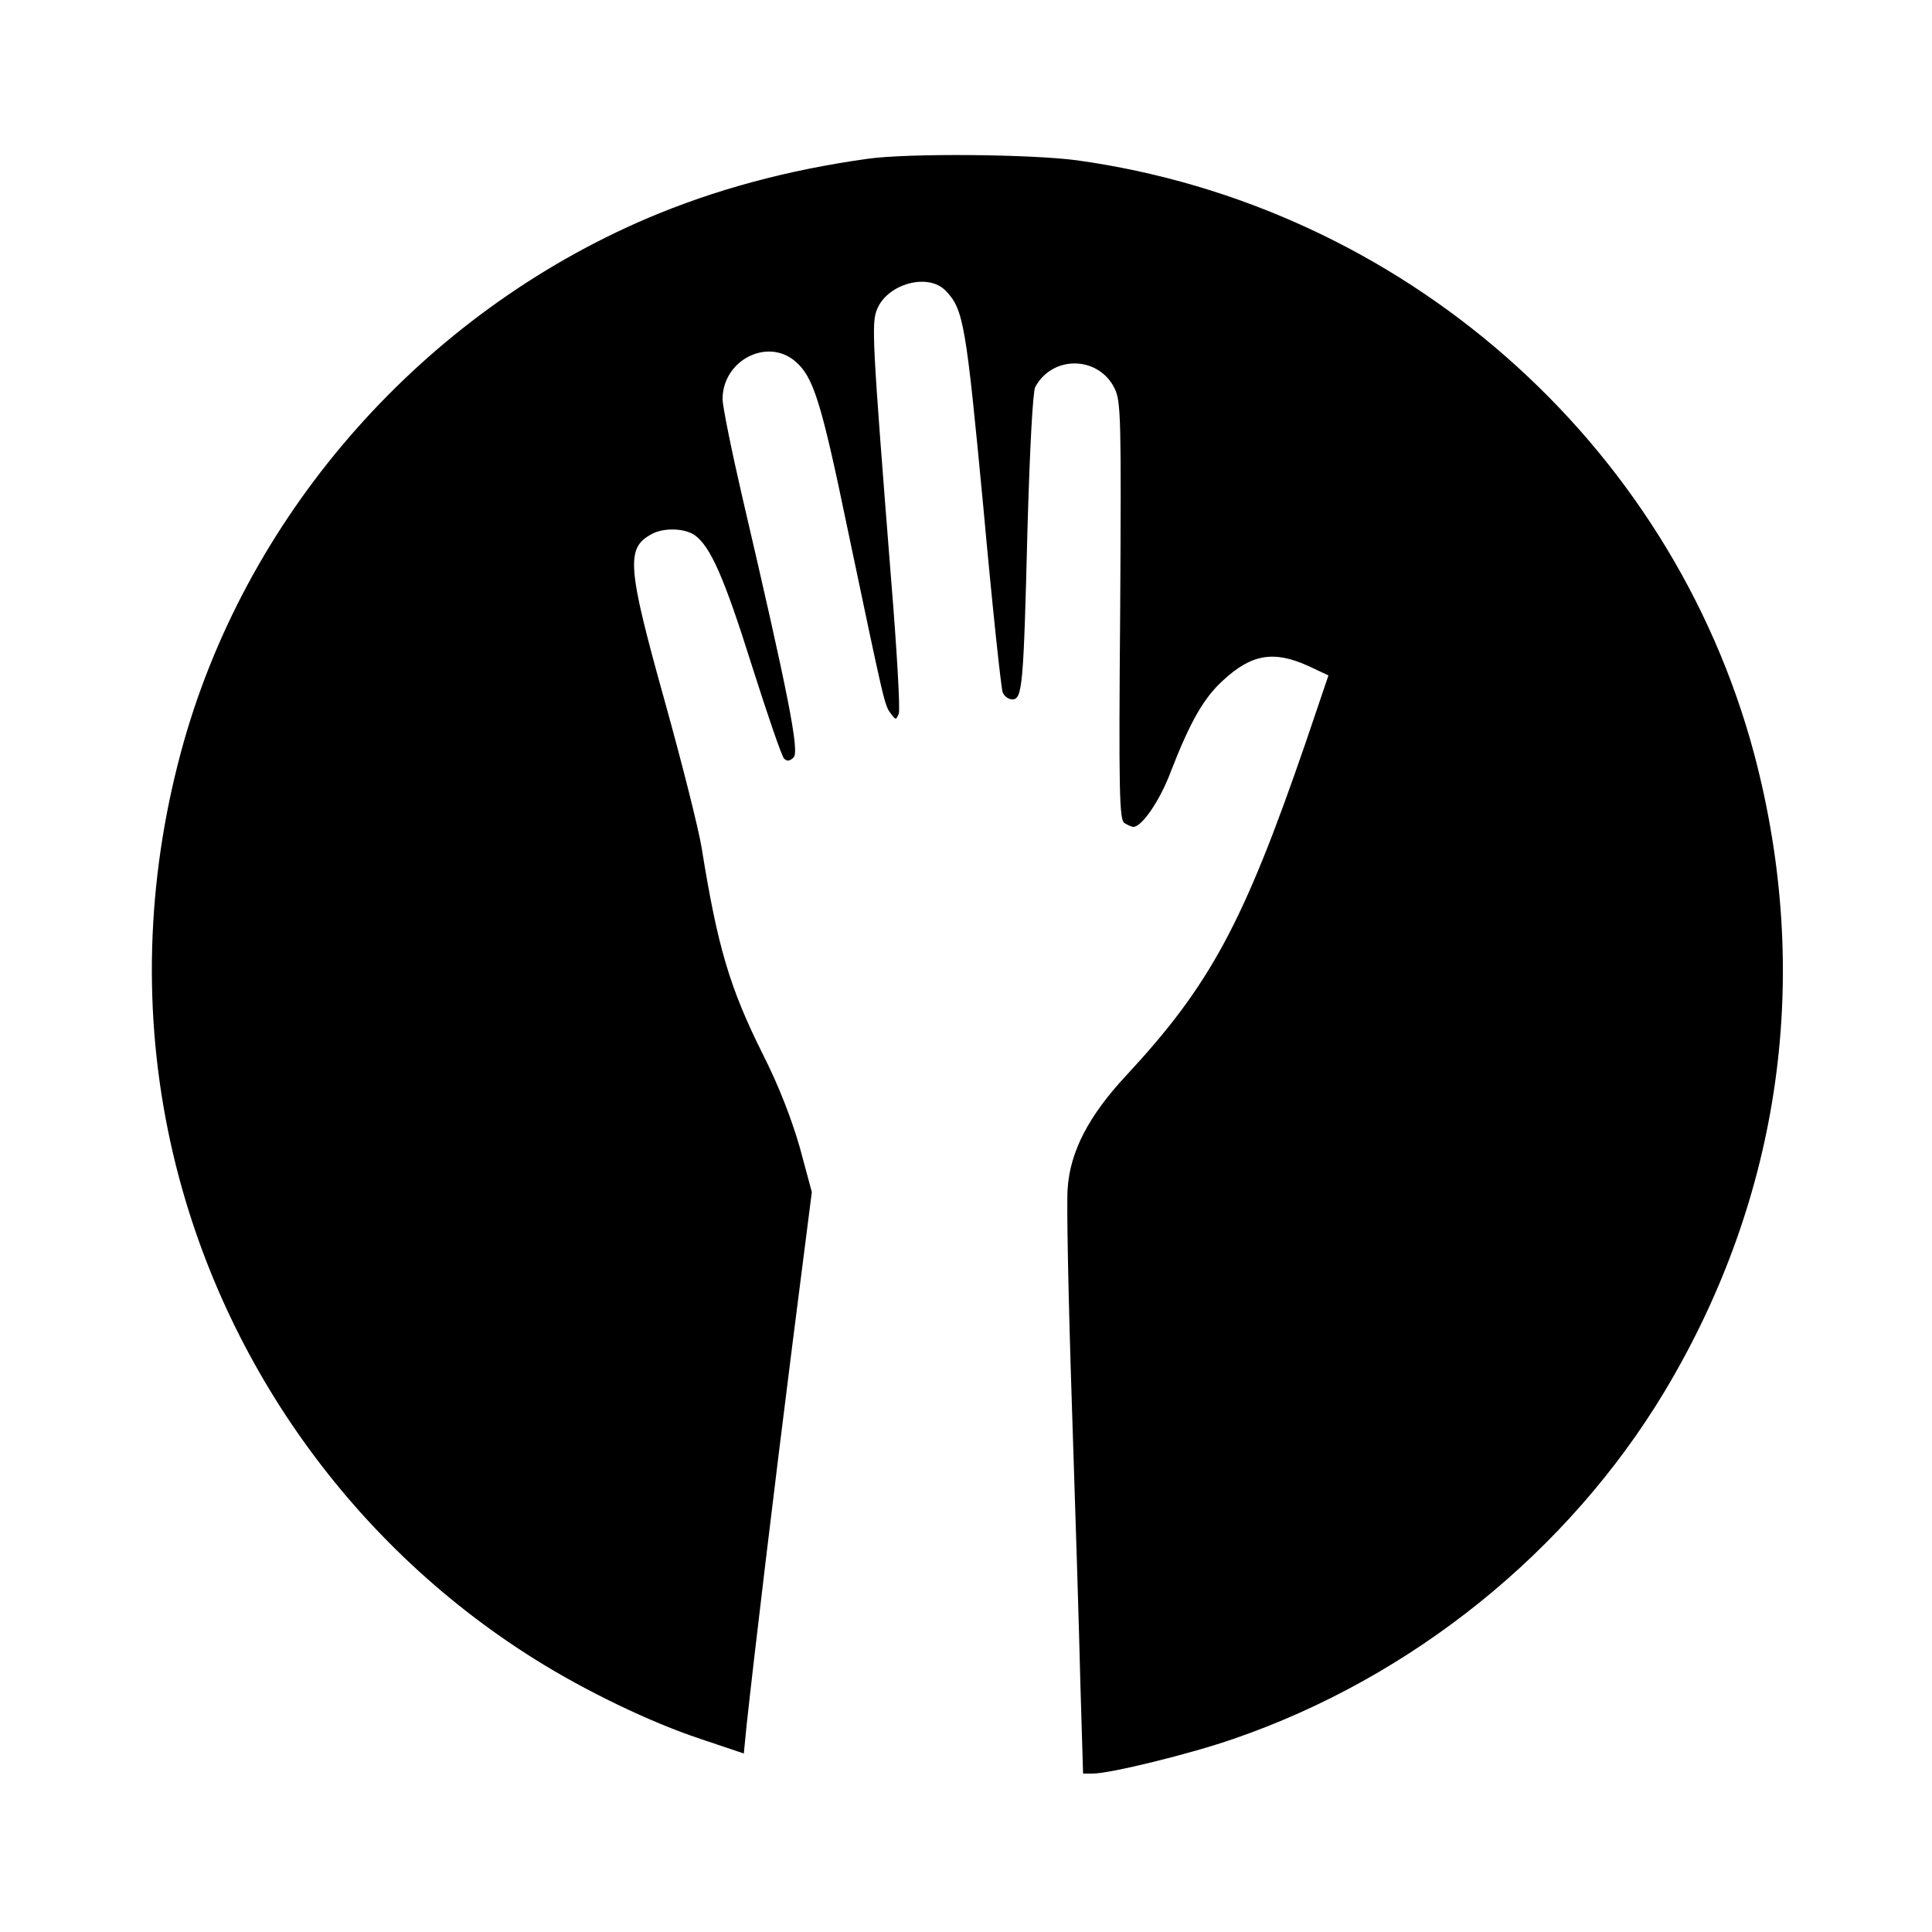
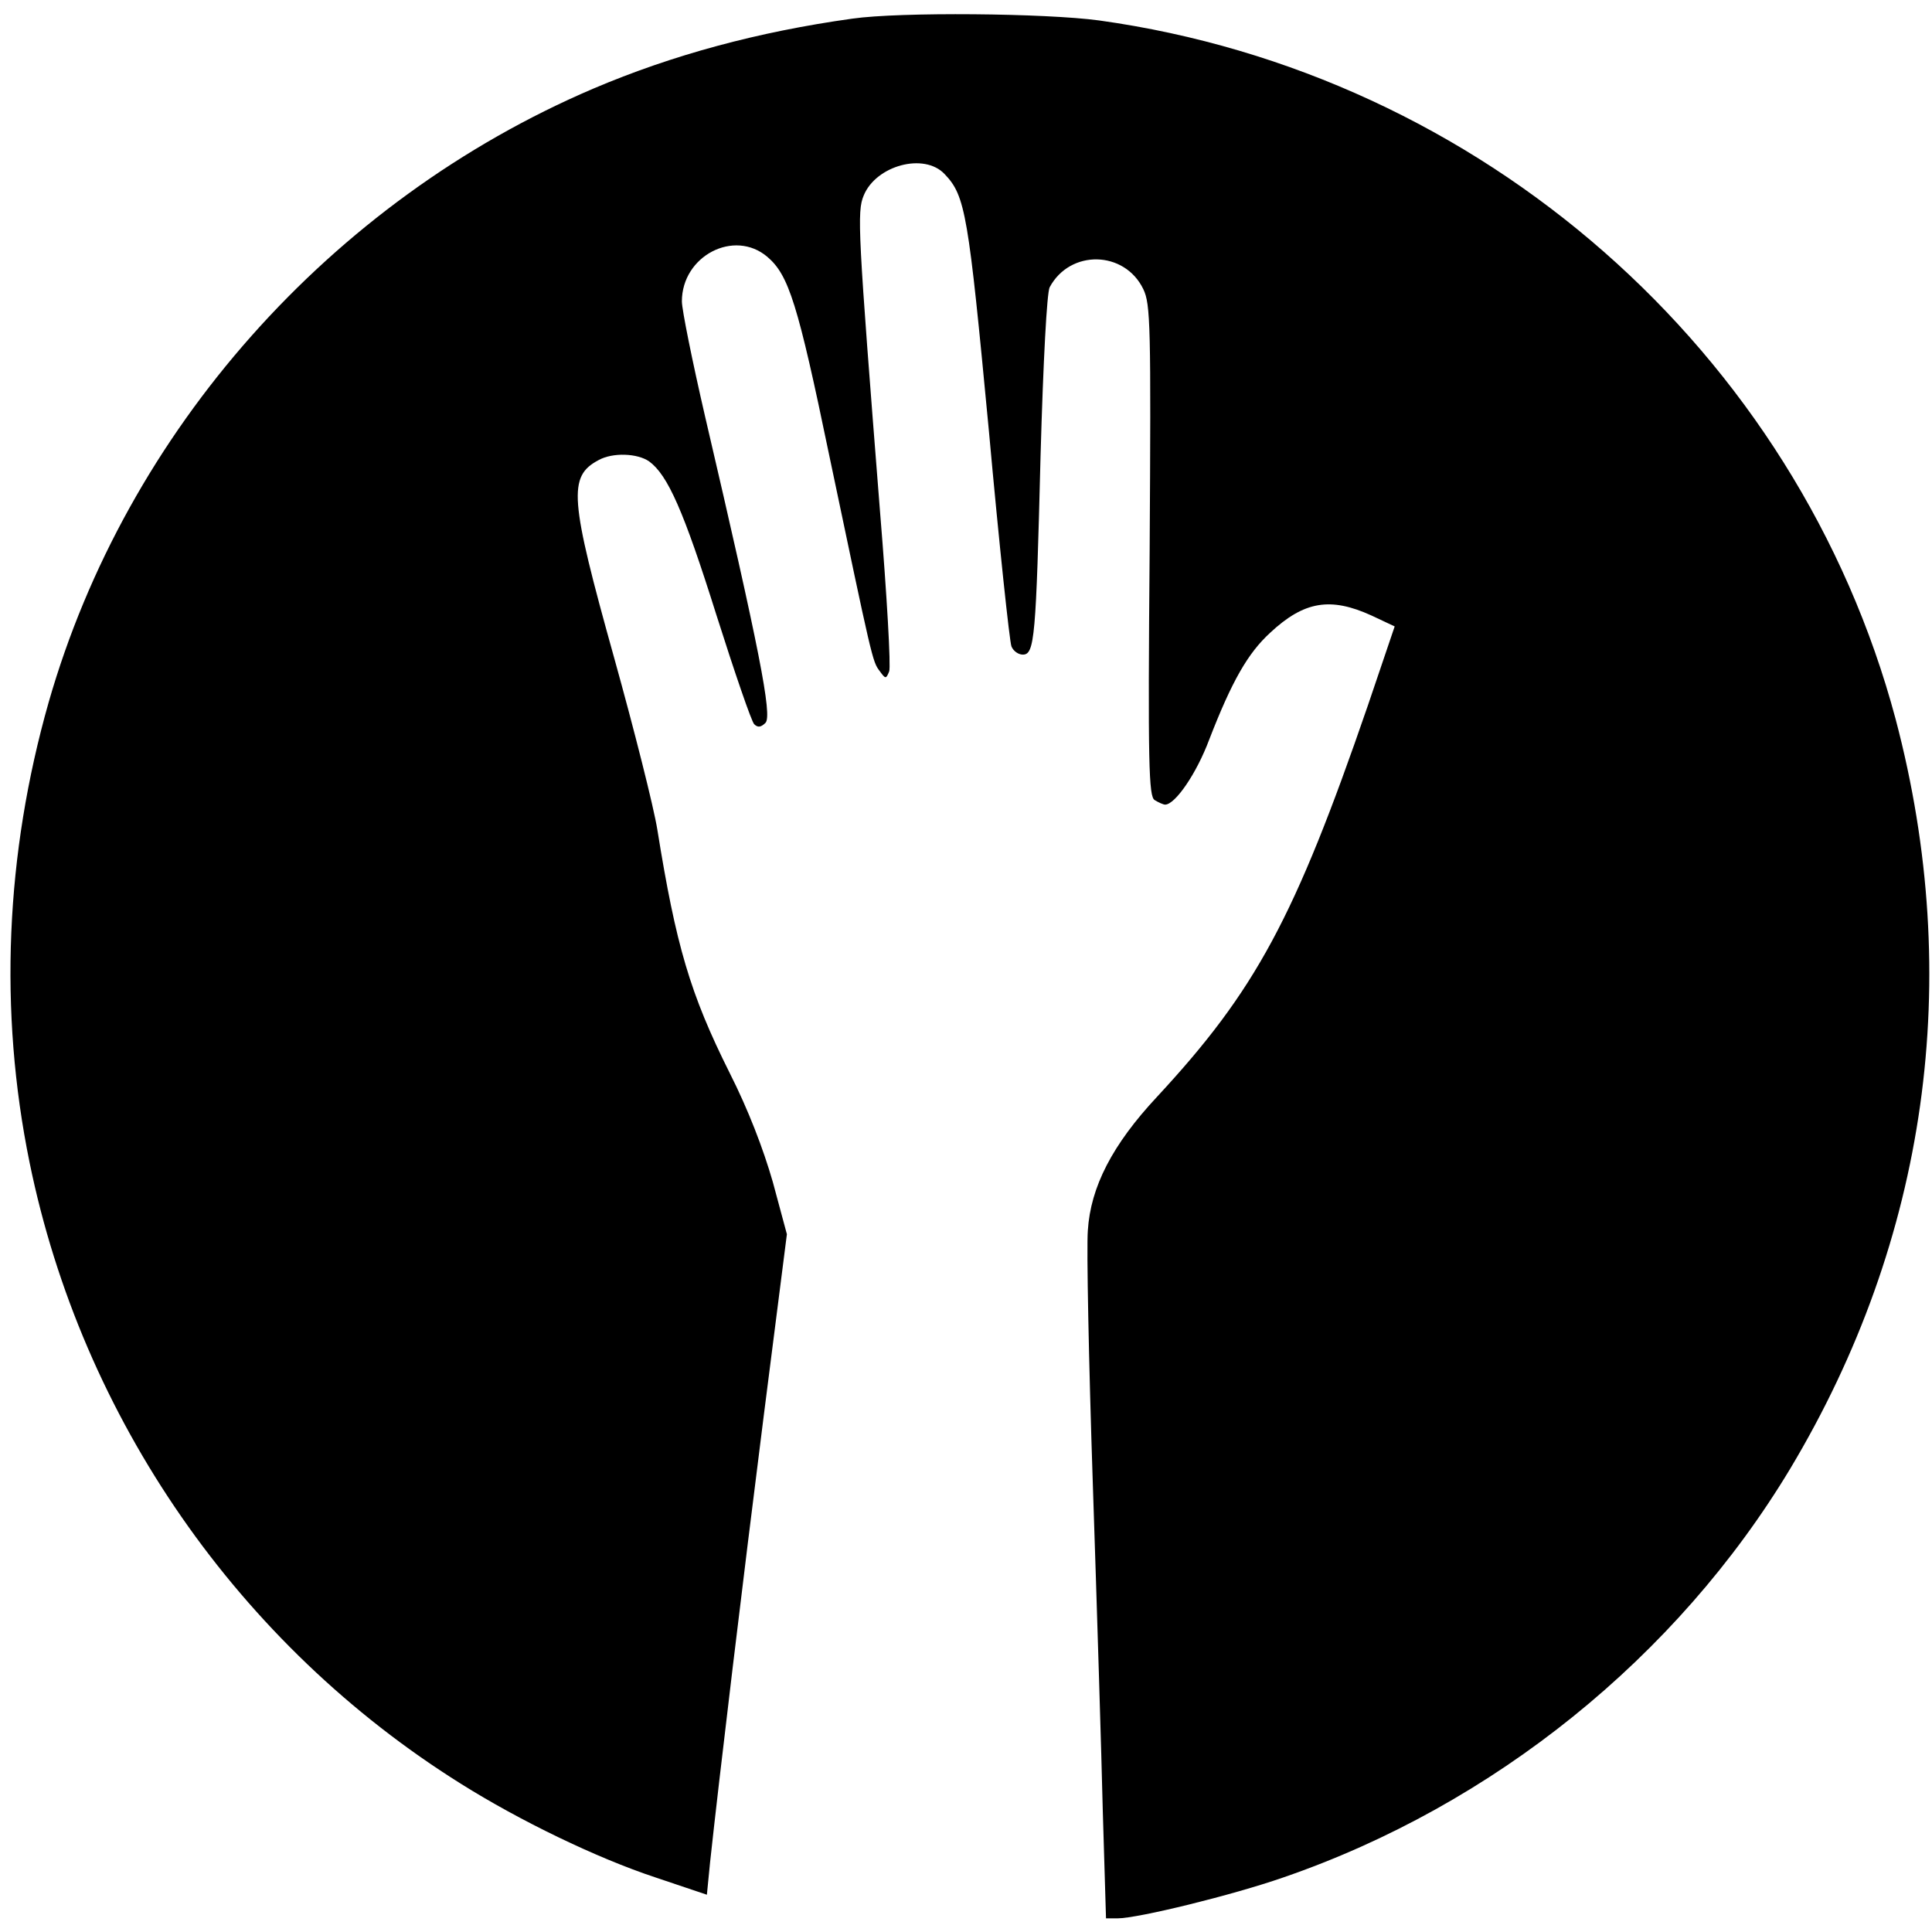
- <svg xmlns="http://www.w3.org/2000/svg" version="1.0" width="500pt" height="500pt" viewBox="0 0 500 500" preserveAspectRatio="xMidYMid meet">
-   <g transform="translate(0,500) scale(0.1,-0.1)" fill="#000000" stroke="none">
-     <path d="M2245 4589 c-208 -29 -396 -80 -570 -154 -578 -247 -1027 -753 -1198 -1350 -95 -334 -110 -679 -42 -1012 115 -563 460 -1061 949 -1367 129 -81 298 -163 428 -206 l113 -38 7 71 c20 186 72 619 118 982 l51 400 -31 115 c-21 73 -54 159 -95 240 -87 174 -118 280 -159 535 -8 50 -51 220 -95 378 -98 351 -102 399 -34 435 31 17 85 15 111 -3 41 -30 76 -109 148 -338 40 -126 77 -234 83 -240 8 -8 15 -7 25 3 15 16 -13 160 -133 674 -28 121 -51 235 -51 253 0 100 115 160 188 98 47 -40 67 -103 136 -436 95 -452 95 -454 111 -475 13 -18 14 -18 21 -1 4 10 -5 168 -20 350 -49 621 -51 661 -36 697 27 66 133 95 178 47 46 -48 52 -87 97 -561 23 -254 46 -469 50 -478 4 -10 15 -18 25 -18 26 0 29 37 39 437 6 213 14 359 20 371 45 84 165 81 206 -4 16 -33 17 -80 14 -575 -4 -471 -2 -541 11 -549 8 -5 19 -10 23 -10 22 0 69 68 97 143 50 129 85 190 134 235 75 70 133 79 223 38 l51 -24 -59 -174 c-161 -468 -247 -627 -464 -861 -98 -105 -146 -198 -152 -294 -3 -37 2 -288 11 -558 9 -269 19 -595 22 -722 l7 -233 25 0 c45 0 253 51 365 90 462 159 866 485 1115 899 302 504 383 1078 232 1649 -216 809 -911 1420 -1752 1537 -118 16 -438 19 -543 4z" />
+ <svg xmlns="http://www.w3.org/2000/svg" version="1.0" width="425pt" height="425pt" viewBox="0 0 425 425" preserveAspectRatio="xMidYMid meet">
+   <g transform="translate(0,425) scale(0.1,-0.1)" fill="#000000" stroke="none">
+     <path d="M1875 4209 c-208 -29 -396 -80 -570 -154 -578 -247 -1027 -753 -1198 -1350 -95 -334 -110 -679 -42 -1012 115 -563 460 -1061 949 -1367 129 -81 298 -163 428 -206 l113 -38 7 71 c20 186 72 619 118 982 l51 400 -31 115 c-21 73 -54 159 -95 240 -87 174 -118 280 -159 535 -8 50 -51 220 -95 378 -98 351 -102 399 -34 435 31 17 85 15 111 -3 41 -30 76 -109 148 -338 40 -126 77 -234 83 -240 8 -8 15 -7 25 3 15 16 -13 160 -133 674 -28 121 -51 235 -51 253 0 100 115 160 188 98 47 -40 67 -103 136 -436 95 -452 95 -454 111 -475 13 -18 14 -18 21 -1 4 10 -5 168 -20 350 -49 621 -51 661 -36 697 27 66 133 95 178 47 46 -48 52 -87 97 -561 23 -254 46 -469 50 -478 4 -10 15 -18 25 -18 26 0 29 37 39 437 6 213 14 359 20 371 45 84 165 81 206 -4 16 -33 17 -80 14 -575 -4 -471 -2 -541 11 -549 8 -5 19 -10 23 -10 22 0 69 68 97 143 50 129 85 190 134 235 75 70 133 79 223 38 l51 -24 -59 -174 c-161 -468 -247 -627 -464 -861 -98 -105 -146 -198 -152 -294 -3 -37 2 -288 11 -558 9 -269 19 -595 22 -722 l7 -233 25 0 c45 0 253 51 365 90 462 159 866 485 1115 899 302 504 383 1078 232 1649 -216 809 -911 1420 -1752 1537 -118 16 -438 19 -543 4z" />
  </g>
</svg>
